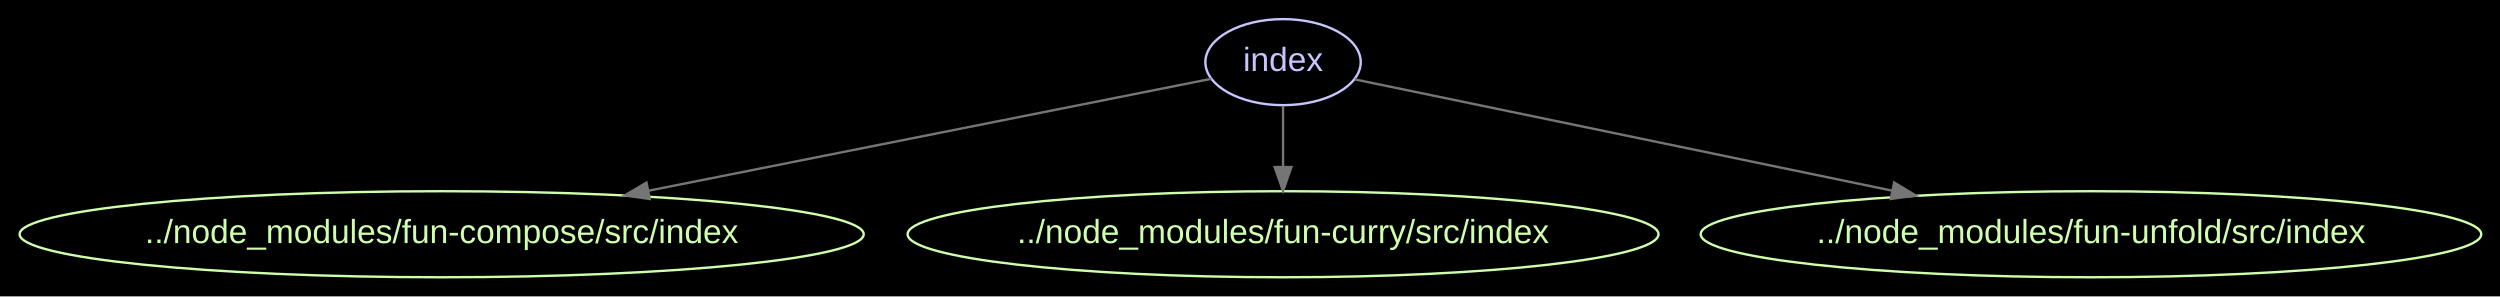
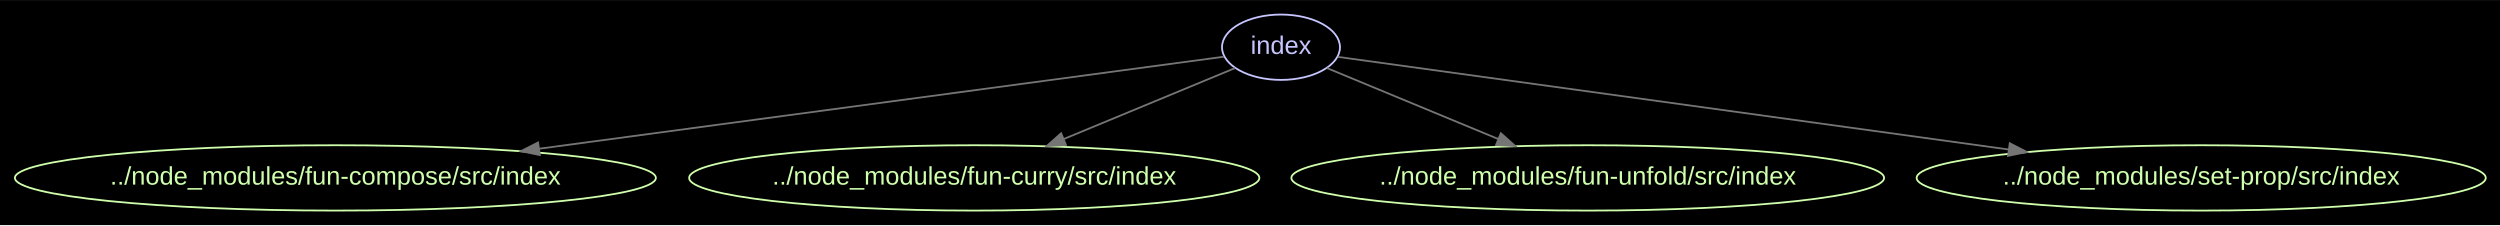
- <svg xmlns="http://www.w3.org/2000/svg" width="1046pt" height="124pt" viewBox="0.00 0.00 1045.90 123.98">
+ <svg xmlns="http://www.w3.org/2000/svg" width="1377pt" height="124pt" viewBox="0.00 0.00 1377.40 123.98">
  <g id="graph0" class="graph" transform="scale(1 1) rotate(0) translate(7.992 115.992)">
-     <polygon fill="#000000" stroke="none" points="-7.992,7.992 -7.992,-115.992 1037.91,-115.992 1037.91,7.992 -7.992,7.992" />
+     <polygon fill="#000000" stroke="none" points="-7.992,7.992 -7.992,-115.992 1369.41,-115.992 1369.41,7.992 -7.992,7.992" />
    <g id="node1" class="node">
-       <ellipse fill="none" stroke="#c6c5fe" cx="528.784" cy="-90" rx="32.494" ry="18" />
-       <text text-anchor="middle" x="528.784" y="-86.3" font-family="Arial" font-size="14.00" fill="#c6c5fe">index</text>
+       <ellipse fill="none" stroke="#c6c5fe" cx="697.784" cy="-90" rx="32.494" ry="18" />
+       <text text-anchor="middle" x="697.784" y="-86.3" font-family="Arial" font-size="14.00" fill="#c6c5fe">index</text>
    </g>
    <g id="node2" class="node">
      <ellipse fill="none" stroke="#cfffac" cx="176.784" cy="-18" rx="176.569" ry="18" />
      <text text-anchor="middle" x="176.784" y="-14.3" font-family="Arial" font-size="14.00" fill="#cfffac">../node_modules/fun-compose/src/index</text>
    </g>
    <g id="edge1" class="edge">
-       <path fill="none" stroke="#757575" d="M498.773,-83.032C447.22,-72.78 340.012,-51.46 263.47,-36.239" />
-       <polygon fill="#757575" stroke="#757575" points="263.844,-32.745 253.353,-34.227 262.478,-39.61 263.844,-32.745" />
+       <path fill="none" stroke="#757575" d="M666.367,-84.779C593.398,-74.975 409.514,-50.269 289.04,-34.082" />
+       <polygon fill="#757575" stroke="#757575" points="289.411,-30.601 279.034,-32.738 288.479,-37.538 289.411,-30.601" />
    </g>
    <g id="node3" class="node">
      <ellipse fill="none" stroke="#cfffac" cx="528.784" cy="-18" rx="157.072" ry="18" />
      <text text-anchor="middle" x="528.784" y="-14.3" font-family="Arial" font-size="14.00" fill="#cfffac">../node_modules/fun-curry/src/index</text>
    </g>
    <g id="edge2" class="edge">
-       <path fill="none" stroke="#757575" d="M528.784,-71.697C528.784,-63.983 528.784,-54.712 528.784,-46.112" />
-       <polygon fill="#757575" stroke="#757575" points="532.284,-46.104 528.784,-36.104 525.284,-46.104 532.284,-46.104" />
+       <path fill="none" stroke="#757575" d="M672.483,-78.52C647.616,-68.22 609.002,-52.226 578.062,-39.411" />
+       <polygon fill="#757575" stroke="#757575" points="579.308,-36.139 568.73,-35.545 576.629,-42.606 579.308,-36.139" />
    </g>
    <g id="node4" class="node">
      <ellipse fill="none" stroke="#cfffac" cx="866.784" cy="-18" rx="163.271" ry="18" />
      <text text-anchor="middle" x="866.784" y="-14.3" font-family="Arial" font-size="14.00" fill="#cfffac">../node_modules/fun-unfold/src/index</text>
    </g>
    <g id="edge3" class="edge">
-       <path fill="none" stroke="#757575" d="M558.78,-82.788C608.698,-72.45 710.531,-51.36 783.445,-36.26" />
-       <polygon fill="#757575" stroke="#757575" points="784.45,-39.626 793.533,-34.17 783.031,-32.771 784.45,-39.626" />
+       <path fill="none" stroke="#757575" d="M723.085,-78.52C747.953,-68.22 786.567,-52.226 817.507,-39.411" />
+       <polygon fill="#757575" stroke="#757575" points="818.94,-42.606 826.839,-35.545 816.261,-36.139 818.94,-42.606" />
+     </g>
+     <g id="node5" class="node">
+       <ellipse fill="none" stroke="#cfffac" cx="1204.78" cy="-18" rx="156.772" ry="18" />
+       <text text-anchor="middle" x="1204.78" y="-14.3" font-family="Arial" font-size="14.00" fill="#cfffac">../node_modules/set-prop/src/index</text>
+     </g>
+     <g id="edge4" class="edge">
+       <path fill="none" stroke="#757575" d="M729.117,-84.674C801.281,-74.71 981.955,-49.765 1098.7,-33.647" />
+       <polygon fill="#757575" stroke="#757575" points="1099.31,-37.095 1108.74,-32.26 1098.36,-30.161 1099.31,-37.095" />
    </g>
  </g>
</svg>
